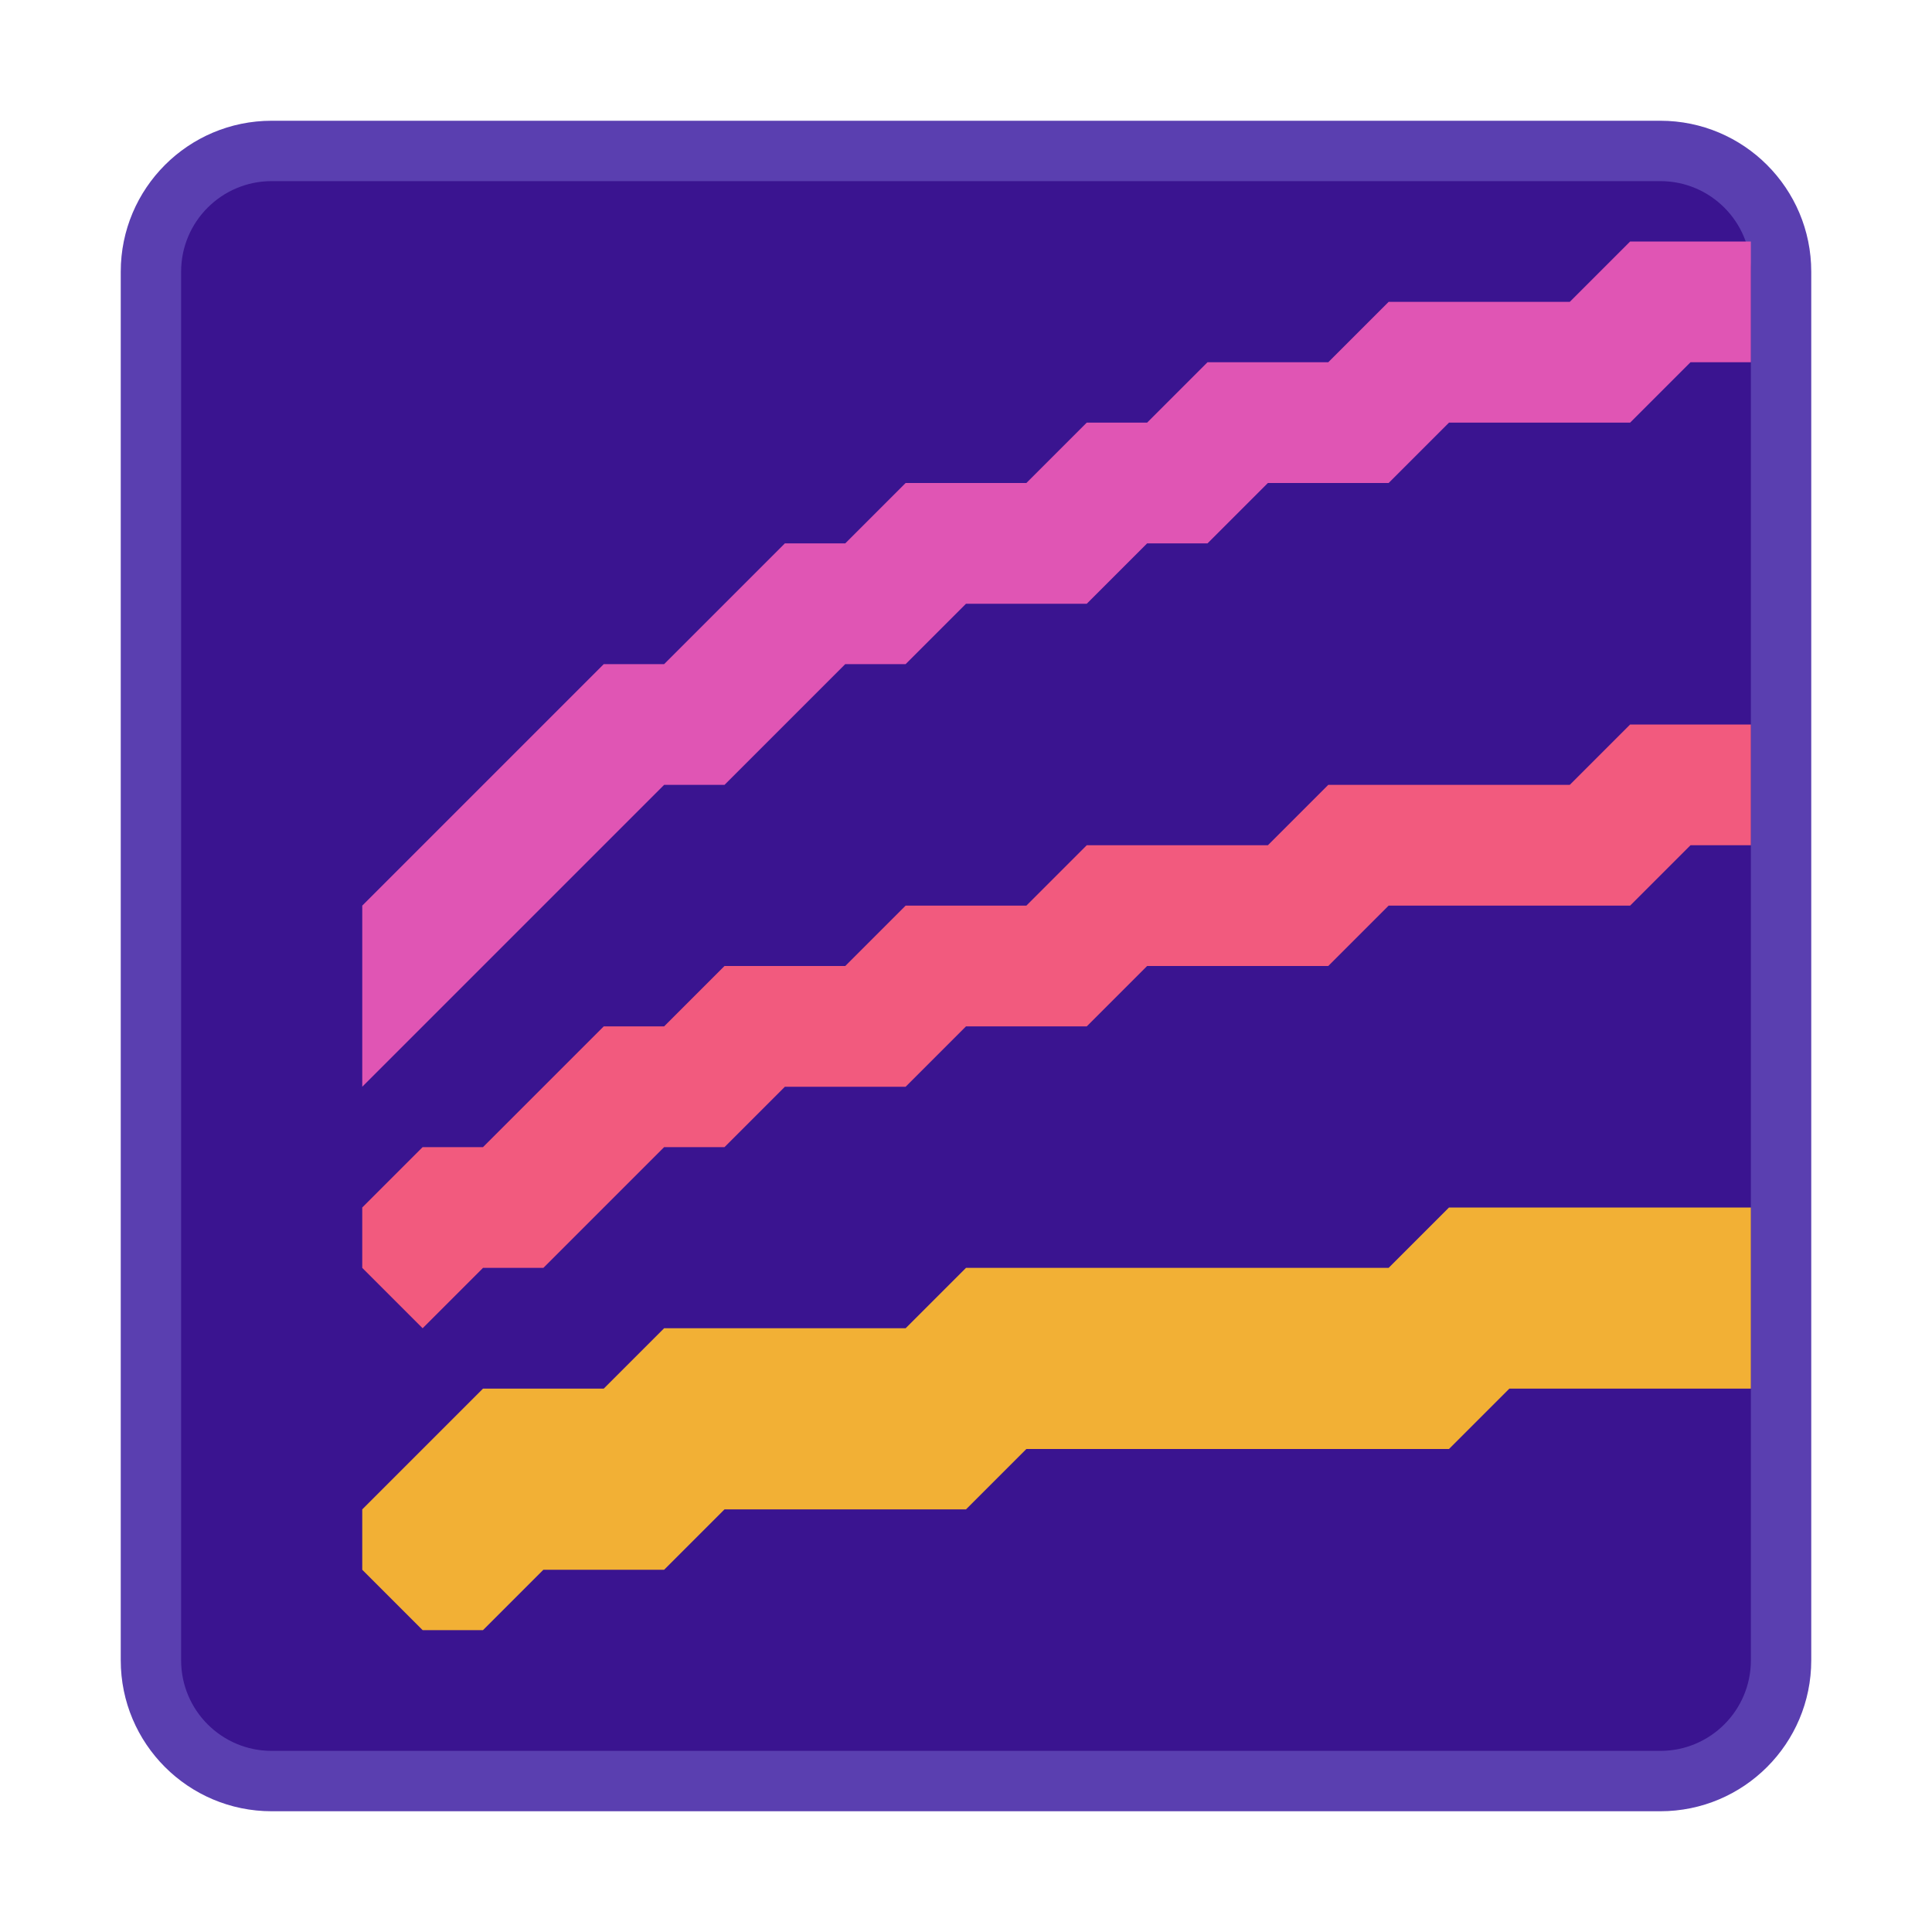
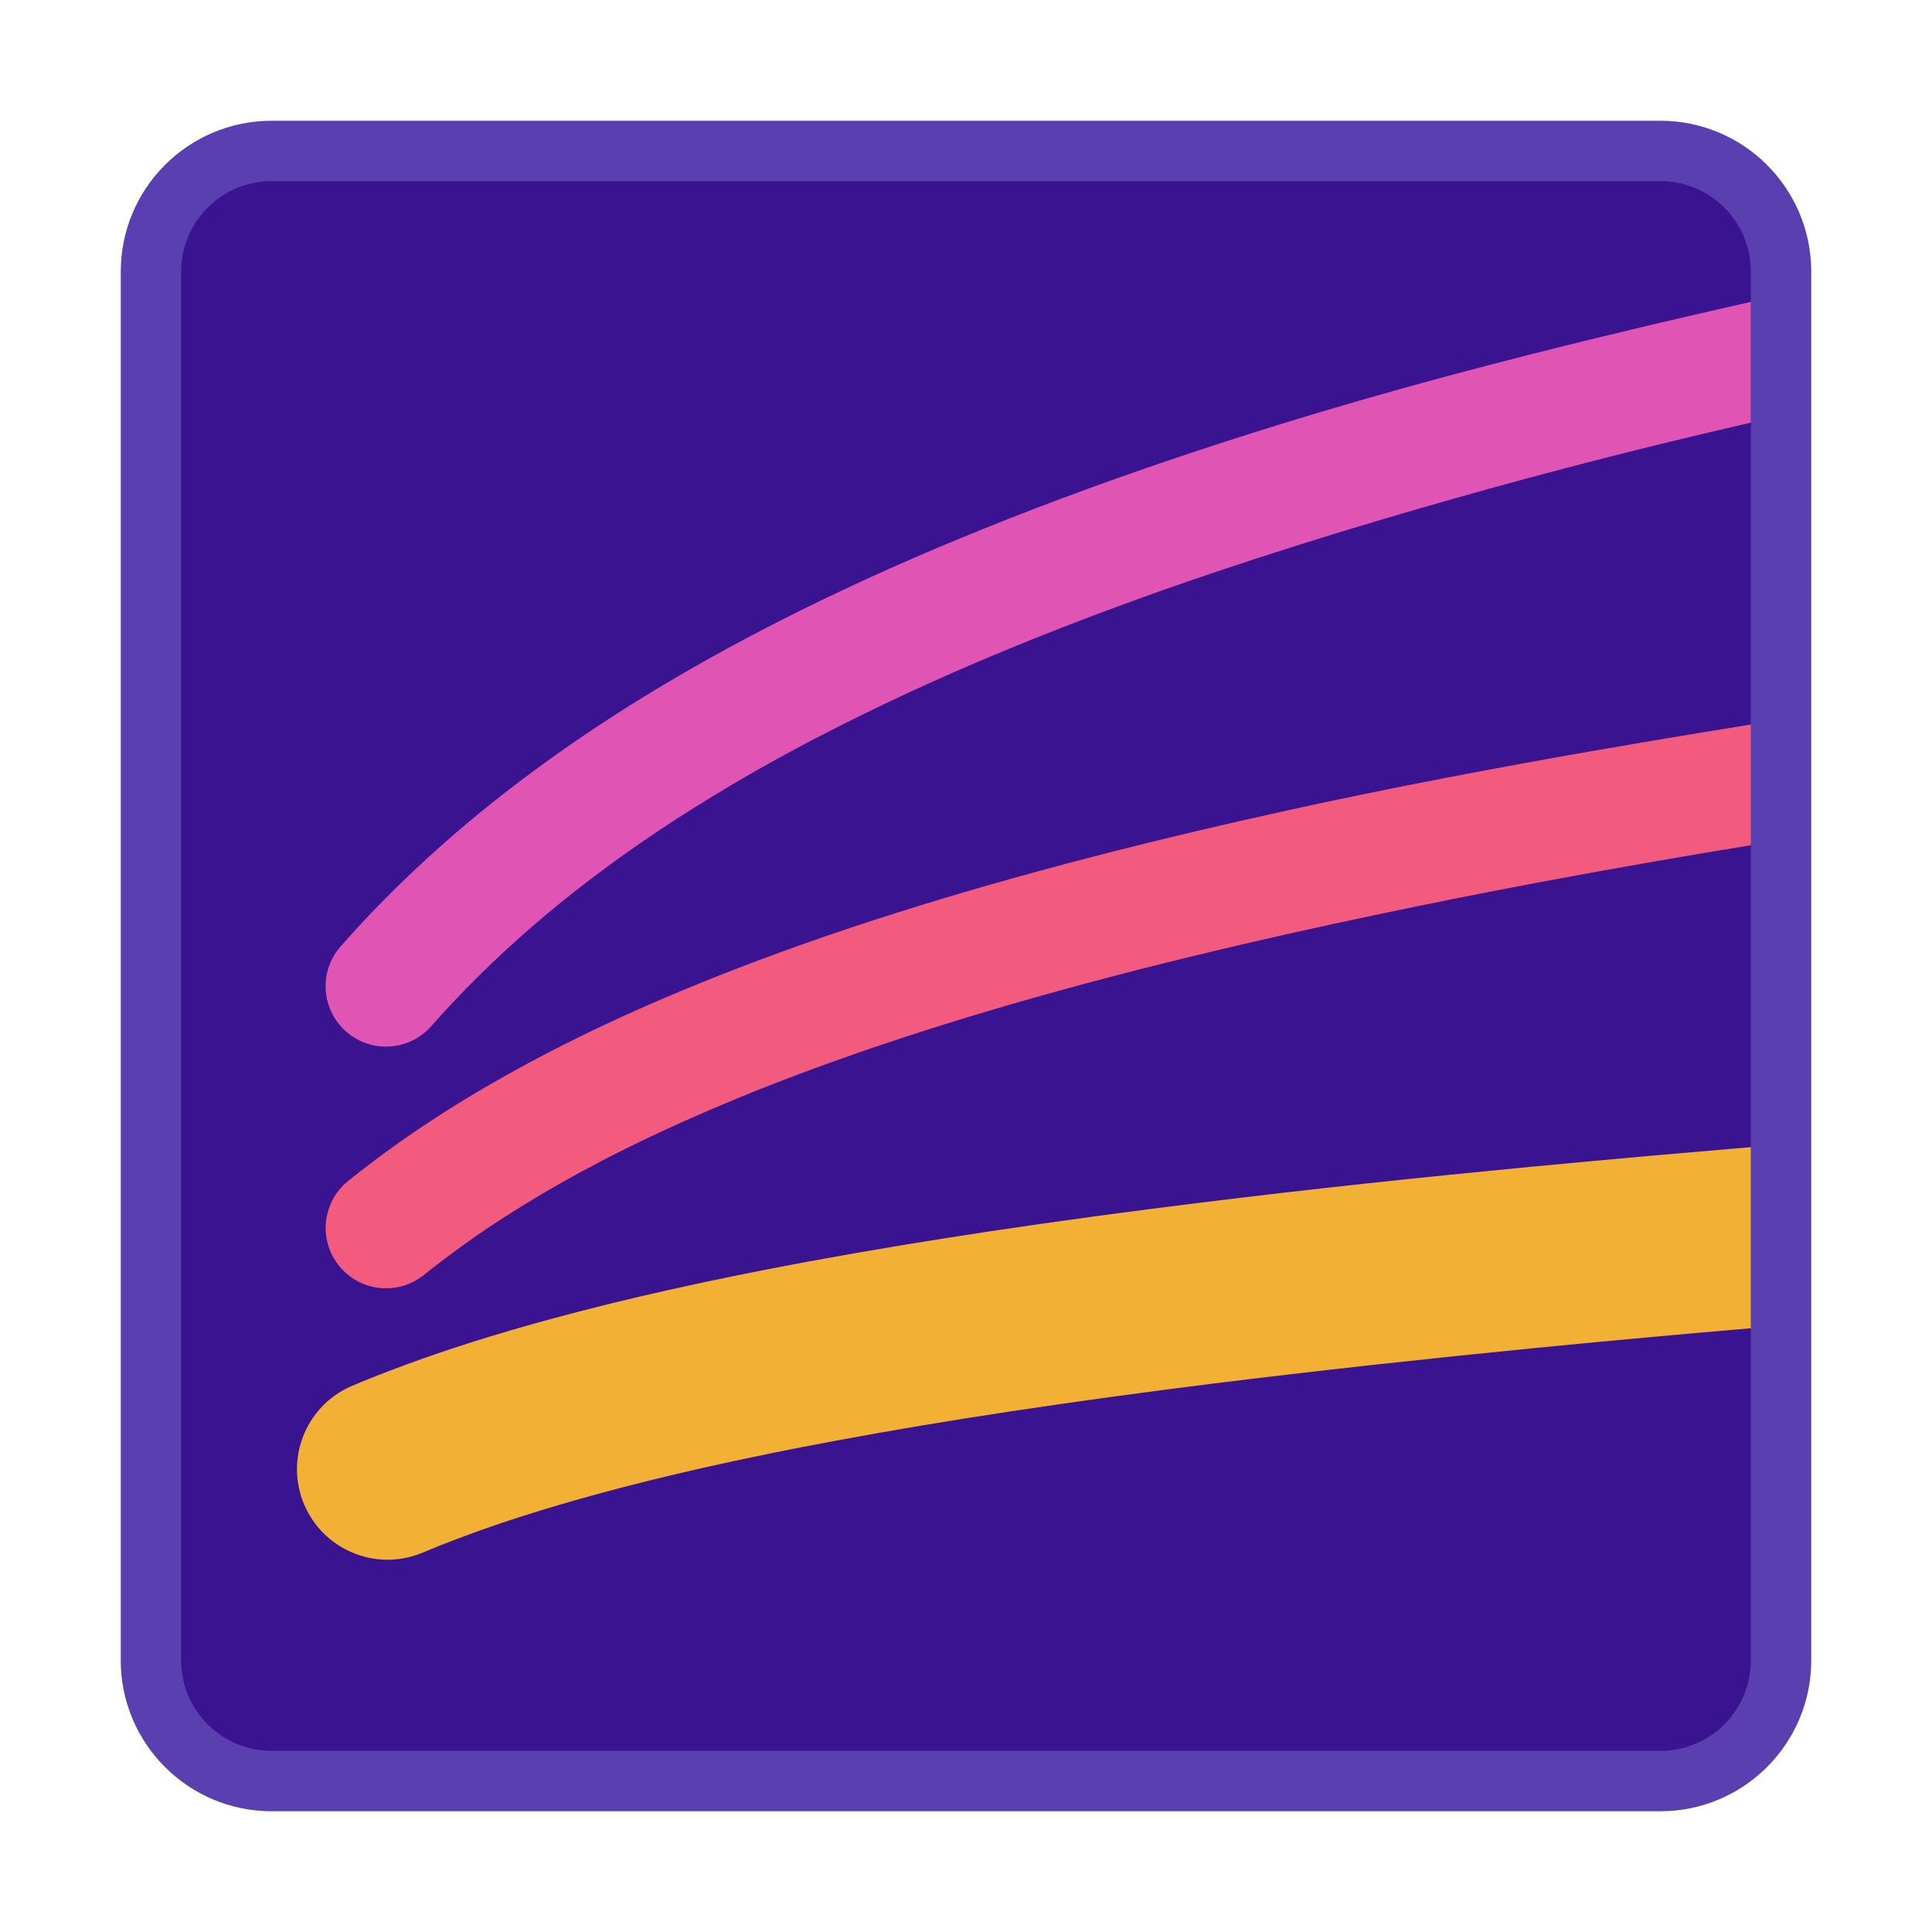
<svg xmlns="http://www.w3.org/2000/svg" width="32" height="32" viewBox="0 0 32 32">
  <rect id="rim" fill="#5a3fb0" x="2" y="2" width="28" height="28" rx="2.5" />
  <rect id="tile" fill="#3a1490" x="3" y="3" width="26" height="26" rx="1.5" />
-   <path id="h3" fill="#e055b4" d="M6 15 10 11 11 11 13 9 14 9 15 8 17 8 18 7 19 7 20 6 22 6 23 5 26 5 27 4 29 4 29 6 28 6 27 7 24 7 23 8 21 8 20 9 19 9 18 10 16 10 15 11 14 11 12 13 11 13 6 18Z" />
-   <path id="h2" fill="#f25a7e" d="M6 20 7 19 8 19 10 17 11 17 12 16 14 16 15 15 17 15 18 14 21 14 22 13 26 13 27 12 29 12 29 14 28 14 27 15 23 15 22 16 19 16 18 17 16 17 15 18 13 18 12 19 11 19 9 21 8 21 7 22 6 21Z" />
-   <path id="fundamental" fill="#f2b035" d="M8 23 10 23 11 22 15 22 16 21 23 21 24 20 29 20 29 23 25 23 24 24 17 24 16 25 12 25 11 26 9 26 8 27 7 27 6 26 6 25Z" />
+   <path id="h3" fill="#e055b4" d="M5.629 15.69 C5.75 15.552 5.871 15.419 5.991 15.29 C6.192 15.074 6.393 14.869 6.594 14.672 C6.915 14.358 7.236 14.066 7.555 13.791 C8.035 13.379 8.513 13.005 8.99 12.659 C9.625 12.197 10.258 11.784 10.889 11.404 C11.677 10.93 12.462 10.507 13.244 10.119 C14.261 9.615 15.274 9.169 16.284 8.761 C17.449 8.291 18.61 7.872 19.769 7.487 C20.696 7.179 21.621 6.893 22.546 6.627 C23.47 6.36 24.393 6.113 25.315 5.879 C26.007 5.703 26.698 5.535 27.389 5.371 C27.926 5.245 28.463 5.121 29 5 L29 7 C28.481 7.119 27.963 7.242 27.445 7.369 C26.779 7.533 26.113 7.704 25.447 7.882 C24.56 8.12 23.674 8.37 22.789 8.634 C21.904 8.898 21.02 9.176 20.137 9.473 C19.034 9.844 17.934 10.247 16.837 10.695 C15.886 11.084 14.939 11.506 13.995 11.98 C13.27 12.343 12.546 12.737 11.827 13.175 C11.251 13.525 10.677 13.902 10.106 14.32 C9.678 14.634 9.251 14.969 8.825 15.337 C8.542 15.582 8.259 15.841 7.976 16.118 C7.8 16.291 7.624 16.472 7.448 16.661 C7.342 16.774 7.236 16.89 7.131 17.01 A1 1 0 0 1 5.629 15.69Z" />
+   <path id="h2" fill="#f25a7e" d="M5.752 19.572 C5.873 19.474 5.995 19.379 6.116 19.287 C6.318 19.133 6.519 18.987 6.72 18.847 C7.042 18.623 7.362 18.416 7.681 18.221 C8.16 17.929 8.636 17.664 9.11 17.419 C9.742 17.093 10.371 16.801 10.998 16.533 C11.781 16.198 12.56 15.899 13.336 15.625 C14.346 15.269 15.351 14.954 16.354 14.666 C17.512 14.334 18.665 14.038 19.817 13.766 C20.739 13.548 21.659 13.345 22.578 13.156 C23.497 12.967 24.415 12.791 25.333 12.625 C26.021 12.499 26.709 12.38 27.396 12.264 C27.931 12.174 28.466 12.086 29 12 L29 14 C28.479 14.085 27.958 14.172 27.437 14.263 C26.767 14.379 26.098 14.5 25.429 14.626 C24.537 14.794 23.646 14.972 22.756 15.16 C21.865 15.347 20.976 15.545 20.088 15.757 C18.978 16.022 17.87 16.309 16.765 16.629 C15.808 16.907 14.853 17.208 13.902 17.547 C13.171 17.807 12.442 18.088 11.717 18.401 C11.137 18.651 10.559 18.92 9.985 19.218 C9.554 19.442 9.126 19.681 8.699 19.943 C8.415 20.117 8.132 20.301 7.85 20.497 C7.674 20.62 7.498 20.748 7.323 20.881 C7.218 20.961 7.113 21.043 7.008 21.128 A1 1 0 0 1 5.752 19.572Z" />
+   <path id="fundamental" fill="#f2b035" d="M5.796 22.969 C5.919 22.916 6.043 22.866 6.165 22.817 C6.37 22.735 6.574 22.658 6.776 22.584 C7.101 22.466 7.422 22.356 7.742 22.254 C8.223 22.1 8.699 21.962 9.173 21.834 C9.804 21.663 10.431 21.51 11.056 21.37 C11.836 21.195 12.612 21.039 13.386 20.896 C14.392 20.71 15.393 20.546 16.392 20.395 C17.545 20.222 18.695 20.067 19.843 19.925 C20.761 19.811 21.679 19.705 22.595 19.606 C23.512 19.507 24.427 19.415 25.342 19.327 C26.029 19.262 26.715 19.199 27.4 19.138 C27.934 19.091 28.467 19.045 29 19 L29 22 C28.478 22.044 27.955 22.09 27.433 22.138 C26.762 22.198 26.09 22.262 25.42 22.328 C24.525 22.416 23.631 22.509 22.738 22.607 C21.845 22.706 20.953 22.809 20.062 22.92 C18.948 23.06 17.836 23.211 16.727 23.379 C15.766 23.524 14.807 23.683 13.852 23.861 C13.118 23.997 12.386 24.145 11.659 24.309 C11.077 24.441 10.497 24.582 9.922 24.739 C9.491 24.856 9.063 24.981 8.638 25.117 C8.355 25.208 8.073 25.304 7.794 25.406 C7.62 25.47 7.446 25.536 7.274 25.604 C7.17 25.646 7.067 25.688 6.964 25.731 A1.5 1.5 0 0 1 5.796 22.969Z" />
</svg>
